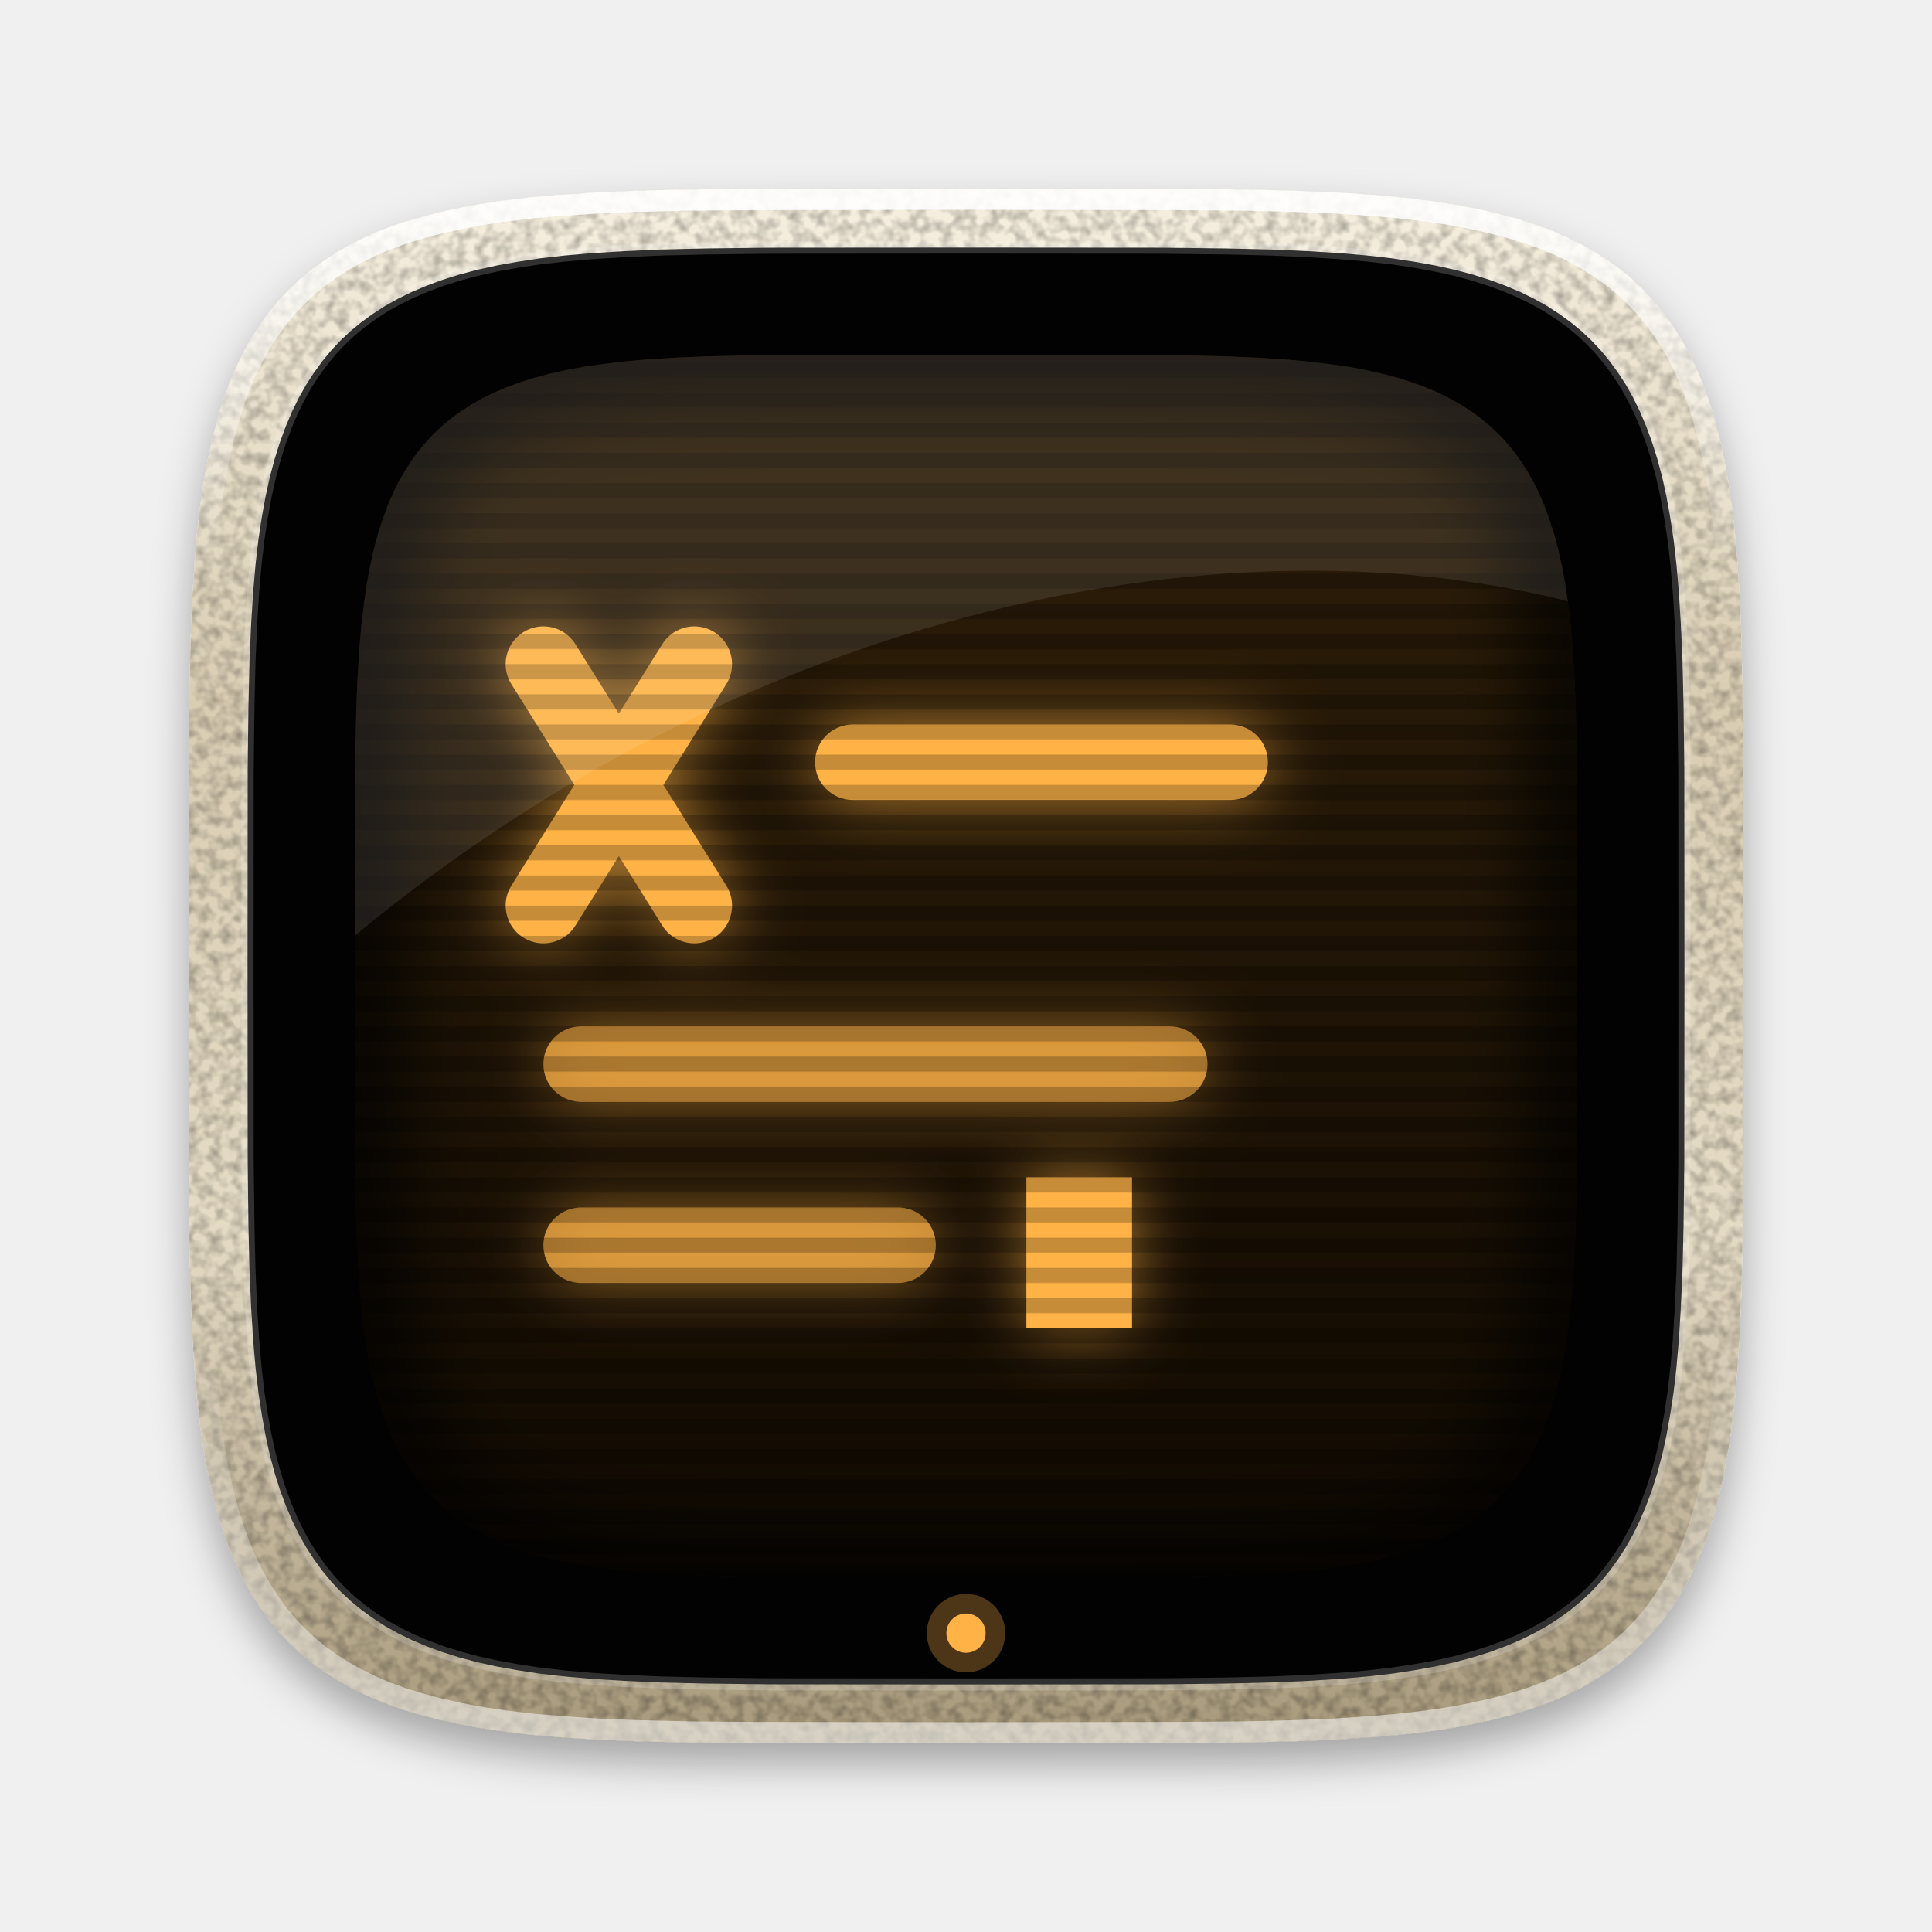
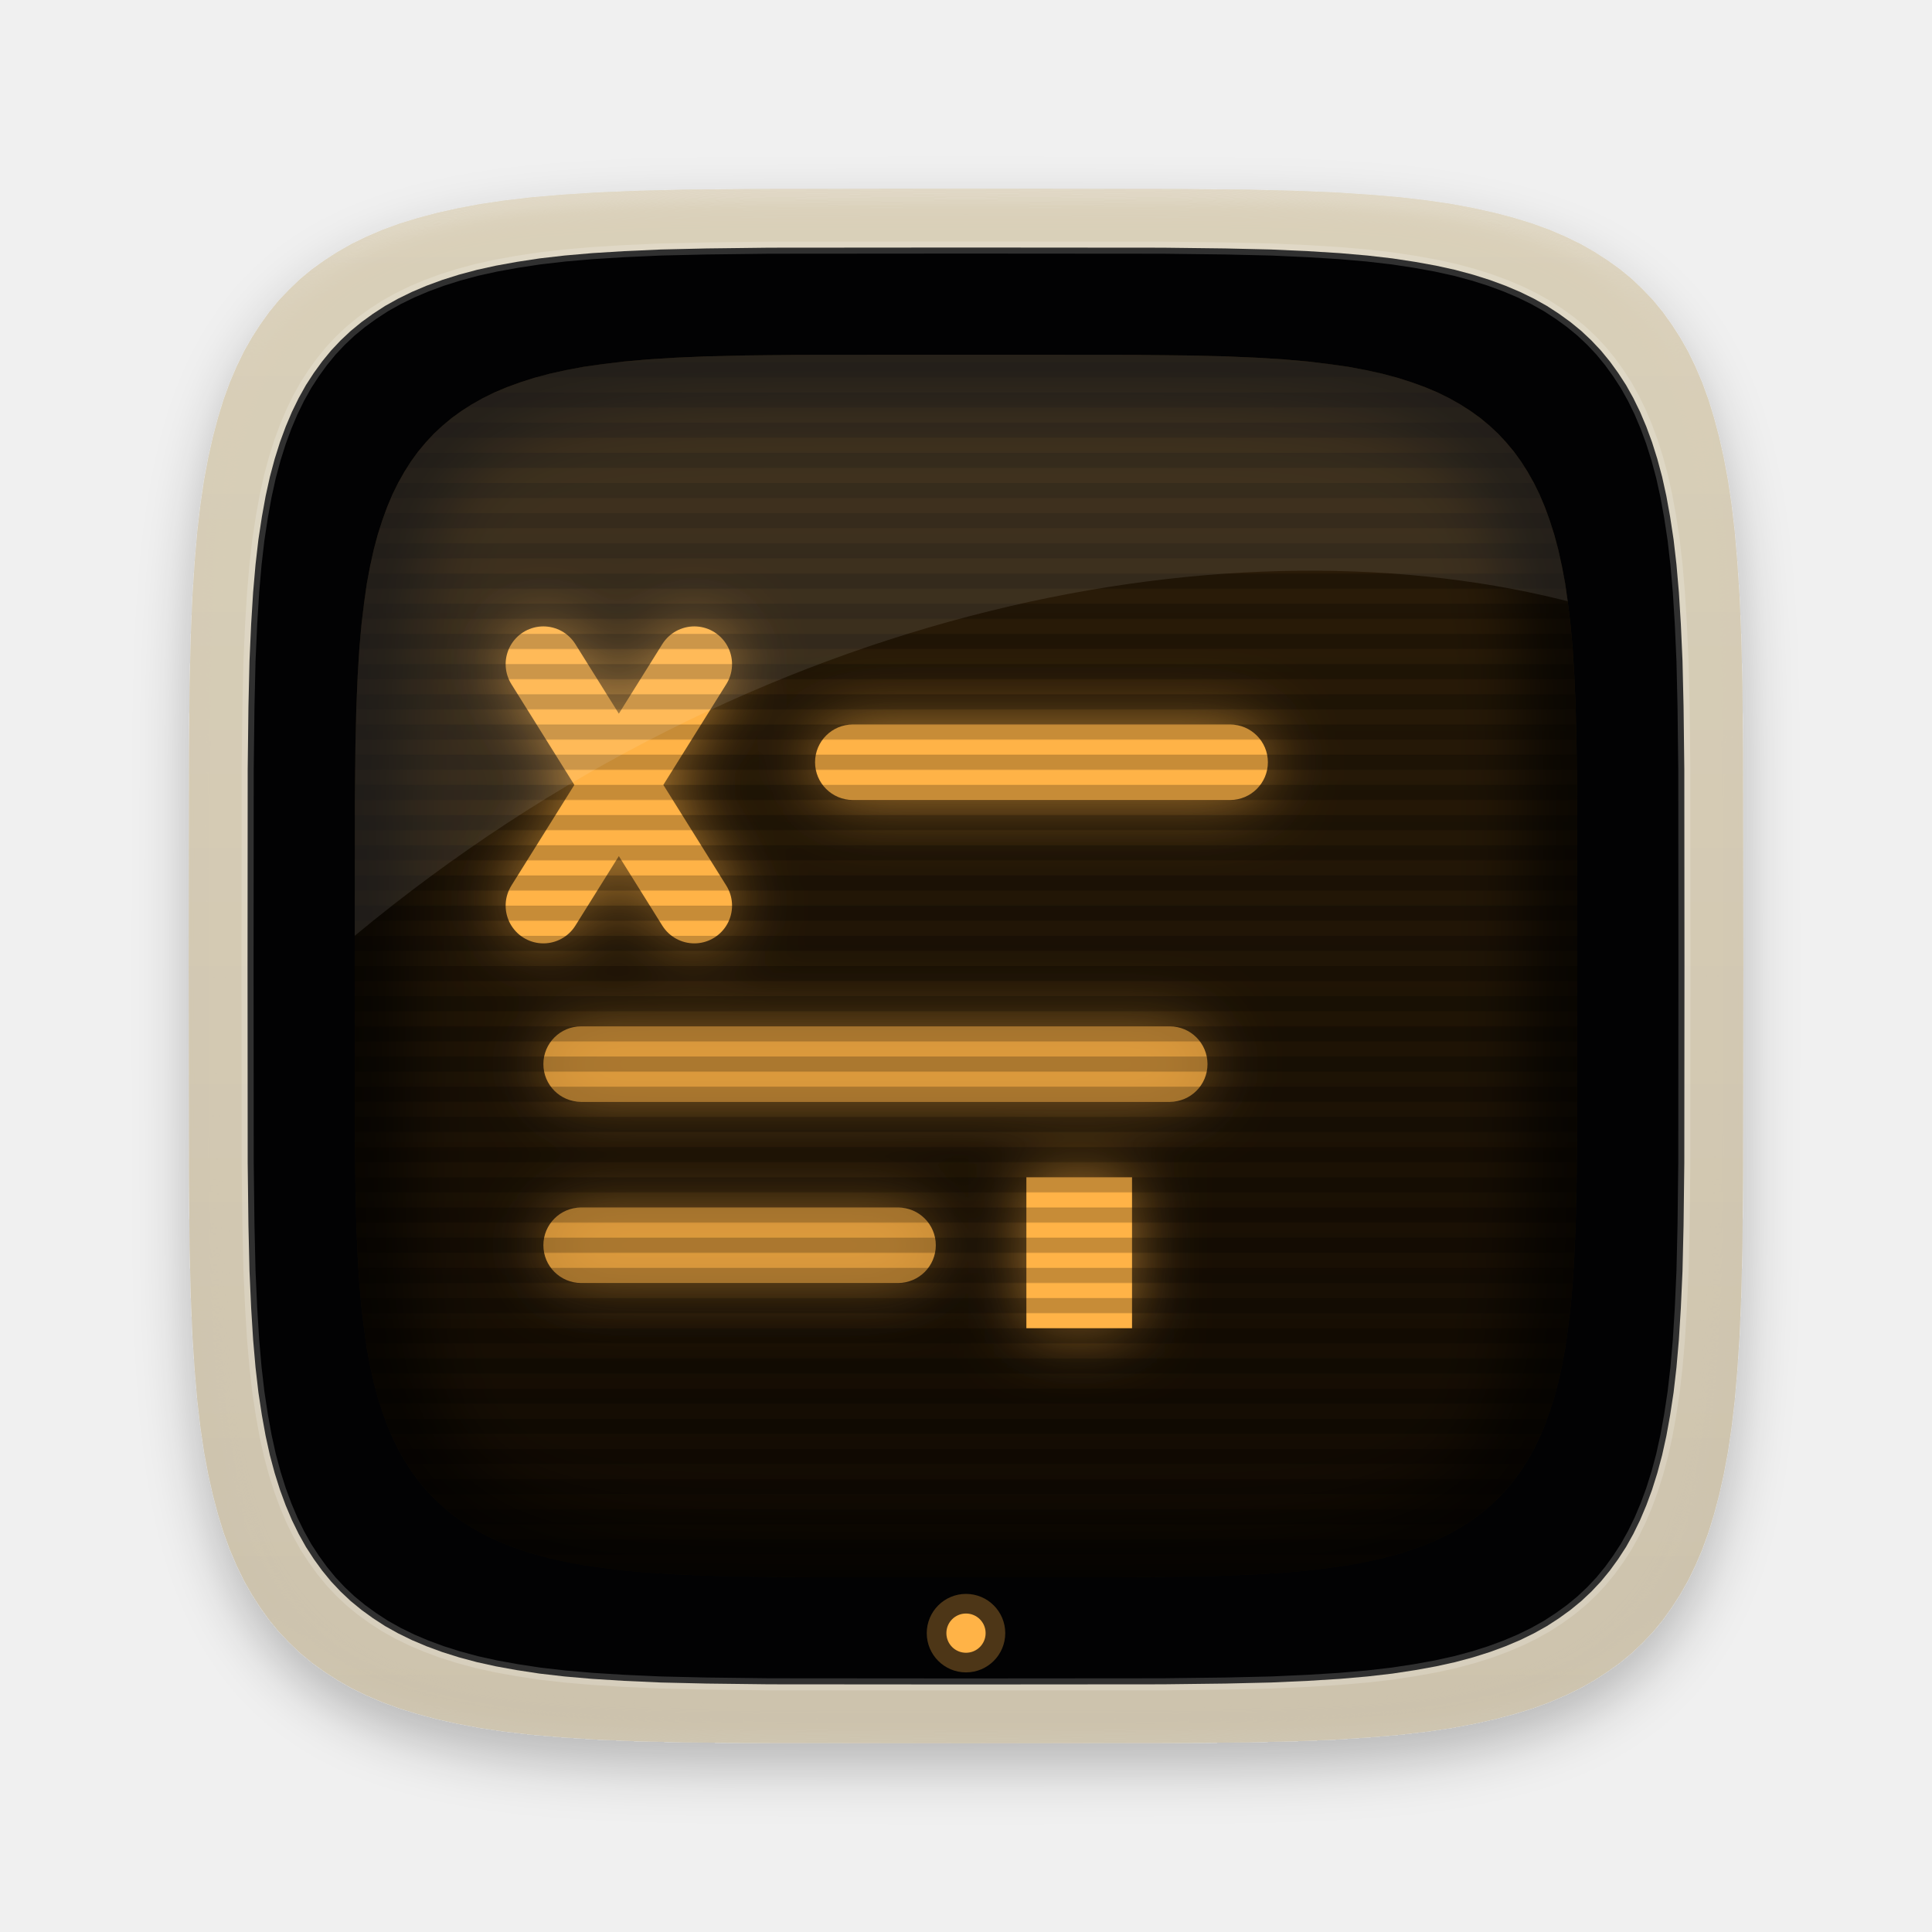
<svg xmlns="http://www.w3.org/2000/svg" width="128" height="128" viewBox="0 0 128 128">
  <defs>
+     <filter id="edge" x="-5%" y="-5%" width="110%" height="110%" color-interpolation-filters="sRGB">
+       <feGaussianBlur in="SourceAlpha" stdDeviation="1.1" result="bump" />
+       <feSpecularLighting in="bump" surfaceScale="7" specularConstant=".7" specularExponent="22" lighting-color="#fff" result="s1">
+         <feDistantLight azimuth="270" elevation="22" />
+       </feSpecularLighting>
+       <feSpecularLighting in="bump" surfaceScale="7" specularConstant=".32" specularExponent="26" lighting-color="#fff" result="s2">
+         <feDistantLight azimuth="90" elevation="18" />
+       </feSpecularLighting>
+       <feComposite in="s1" in2="s2" operator="arithmetic" k2="1" k3="1" result="s" />
+       <feComposite in="s" in2="SourceAlpha" operator="in" result="light" />
+       <feMerge>
+         <feMergeNode in="light" />
+       </feMerge>
+     </filter>
    <filter id="drop" x="-20%" y="-20%" width="140%" height="150%">
-       <feGaussianBlur in="SourceAlpha" stdDeviation="1.4" />
-       <feOffset dy="1.4" />
+       <feGaussianBlur in="SourceAlpha" stdDeviation="1.8" />
+       <feOffset dy="1.6" />
      <feComponentTransfer>
-         <feFuncA type="linear" slope=".32" />
+         <feFuncA type="linear" slope=".24" />
      </feComponentTransfer>
      <feMerge>
        <feMergeNode />
        <feMergeNode in="SourceGraphic" />
      </feMerge>
    </filter>
    <filter id="cast" x="-40%" y="-40%" width="180%" height="200%">
-       <feGaussianBlur in="SourceAlpha" stdDeviation="3.4" result="a" />
-       <feOffset in="a" dy="3.6" result="a2" />
+       <feGaussianBlur in="SourceAlpha" stdDeviation="3.6" result="a" />
+       <feOffset in="a" dy="3.4" result="a2" />
      <feComponentTransfer in="a2" result="amb">
-         <feFuncA type="linear" slope=".3" />
+         <feFuncA type="linear" slope=".18" />
      </feComponentTransfer>
-       <feGaussianBlur in="SourceAlpha" stdDeviation=".7" result="c" />
-       <feOffset in="c" dy=".9" result="c2" />
+       <feGaussianBlur in="SourceAlpha" stdDeviation=".8" result="c" />
+       <feOffset in="c" dy=".8" result="c2" />
      <feComponentTransfer in="c2" result="con">
-         <feFuncA type="linear" slope=".45" />
+         <feFuncA type="linear" slope=".22" />
      </feComponentTransfer>
      <feMerge>
        <feMergeNode in="amb" />
        <feMergeNode in="con" />
        <feMergeNode in="SourceGraphic" />
      </feMerge>
    </filter>
    <filter id="soft" x="-40%" y="-40%" width="180%" height="180%">
      <feGaussianBlur stdDeviation="2.2" />
    </filter>
    <filter id="glowf" x="-40%" y="-40%" width="180%" height="180%">
      <feGaussianBlur stdDeviation="2.2" />
    </filter>
-     <filter id="grain" x="0" y="0" width="100%" height="100%">
-       <feTurbulence type="fractalNoise" baseFrequency="1.3" numOctaves="2" seed="7" />
-       <feColorMatrix values="0 0 0 0 0  0 0 0 0 0  0 0 0 0 0  .55 0 0 0 -.2" />
-     </filter>
-     <filter id="brushed" x="0" y="0" width="100%" height="100%">
-       <feTurbulence type="fractalNoise" baseFrequency="0.015 1.1" numOctaves="2" seed="4" />
-       <feColorMatrix values="0 0 0 0 0  0 0 0 0 0  0 0 0 0 0  .6 0 0 0 -.2" />
-     </filter>
-     <radialGradient id="vig" cx=".5" cy=".42" r=".75">
-       <stop offset=".55" stop-color="#000" stop-opacity="0" />
-       <stop offset="1" stop-color="#000" stop-opacity=".16" />
-     </radialGradient>
-     <linearGradient id="rim" x1="0" y1="0" x2="0" y2="1">
-       <stop offset="0" stop-color="#fff" stop-opacity=".9" />
-       <stop offset=".24" stop-color="#fff" stop-opacity="0" />
-       <stop offset=".74" stop-color="#fff" stop-opacity="0" />
-       <stop offset="1" stop-color="#fff" stop-opacity=".55" />
-     </linearGradient>
    <linearGradient id="chrome" x1="0" y1="0" x2="1" y2="0">
      <stop offset="0" stop-color="#5f656d" />
      <stop offset=".22" stop-color="#e9edf1" />
      <stop offset=".38" stop-color="#ffffff" />
      <stop offset=".55" stop-color="#aab1b9" />
      <stop offset=".78" stop-color="#e3e7ec" />
      <stop offset="1" stop-color="#565c64" />
    </linearGradient>
    <linearGradient id="chromev" x1="0" y1="0" x2="0" y2="1">
      <stop offset="0" stop-color="#ffffff" />
      <stop offset=".45" stop-color="#b3bac2" />
      <stop offset=".55" stop-color="#7d848d" />
      <stop offset="1" stop-color="#d9dde2" />
    </linearGradient>
    <linearGradient id="kctop" x1="0" y1="0" x2="0" y2="1">
      <stop offset="0" stop-color="#ffffff" />
      <stop offset="1" stop-color="#d3d8df" />
    </linearGradient>
    <linearGradient id="kcside" x1="0" y1="0" x2="0" y2="1">
      <stop offset="0" stop-color="#aab1bb" />
      <stop offset="1" stop-color="#5b626c" />
    </linearGradient>
    <radialGradient id="dish" cx=".5" cy=".45" r=".6">
      <stop offset="0" stop-color="#000" stop-opacity=".09" />
      <stop offset="1" stop-color="#000" stop-opacity="0" />
    </radialGradient>
    <pattern id="scan" width="2" height="2" patternUnits="userSpaceOnUse">
      <rect width="2" height="1" fill="#000" fill-opacity=".22" />
    </pattern>
    <clipPath id="clip">
      <path d="M115.50 64.00L115.48 78.11L115.44 82.61L115.36 85.87L115.25 88.52L115.10 90.79L114.93 92.78L114.72 94.57L114.48 96.20L114.20 97.69L113.89 99.07L113.55 100.35L113.18 101.55L112.77 102.67L112.32 103.72L111.84 104.71L111.31 105.64L110.75 106.51L110.16 107.33L109.52 108.11L108.83 108.83L108.11 109.52L107.33 110.16L106.51 110.75L105.64 111.31L104.71 111.84L103.72 112.32L102.67 112.77L101.55 113.18L100.35 113.55L99.07 113.89L97.69 114.20L96.20 114.48L94.57 114.72L92.78 114.93L90.79 115.10L88.52 115.25L85.87 115.36L82.61 115.44L78.11 115.48L64.00 115.50L49.89 115.48L45.39 115.44L42.13 115.36L39.48 115.25L37.21 115.10L35.22 114.93L33.43 114.72L31.80 114.48L30.31 114.20L28.93 113.89L27.65 113.55L26.45 113.18L25.33 112.77L24.28 112.32L23.29 111.84L22.36 111.31L21.49 110.75L20.67 110.16L19.89 109.52L19.17 108.83L18.48 108.11L17.84 107.33L17.25 106.51L16.69 105.64L16.16 104.71L15.68 103.72L15.23 102.67L14.82 101.55L14.45 100.35L14.11 99.07L13.80 97.69L13.52 96.20L13.28 94.57L13.07 92.78L12.90 90.79L12.75 88.52L12.64 85.87L12.56 82.61L12.52 78.11L12.50 64.00L12.52 49.89L12.56 45.39L12.64 42.13L12.75 39.48L12.90 37.21L13.07 35.22L13.28 33.43L13.52 31.80L13.80 30.31L14.11 28.93L14.45 27.65L14.82 26.45L15.23 25.33L15.68 24.28L16.16 23.29L16.69 22.36L17.25 21.49L17.84 20.67L18.48 19.89L19.17 19.17L19.89 18.48L20.67 17.84L21.49 17.25L22.36 16.69L23.29 16.16L24.28 15.68L25.33 15.23L26.45 14.82L27.65 14.45L28.93 14.11L30.31 13.80L31.80 13.52L33.43 13.28L35.22 13.07L37.21 12.90L39.48 12.75L42.13 12.64L45.39 12.56L49.89 12.52L64.00 12.50L78.11 12.52L82.61 12.56L85.87 12.64L88.52 12.75L90.79 12.90L92.78 13.07L94.57 13.28L96.20 13.52L97.69 13.80L99.07 14.11L100.35 14.45L101.55 14.82L102.67 15.23L103.72 15.68L104.71 16.16L105.64 16.69L106.51 17.25L107.33 17.84L108.11 18.48L108.83 19.17L109.52 19.89L110.16 20.67L110.75 21.49L111.31 22.36L111.84 23.29L112.32 24.28L112.77 25.33L113.18 26.45L113.55 27.65L113.89 28.93L114.20 30.31L114.48 31.80L114.72 33.43L114.93 35.22L115.10 37.21L115.25 39.48L115.36 42.13L115.44 45.39L115.48 49.89Z" />
    </clipPath>
    <clipPath id="scr">
      <path d="M104.50 64.00L104.49 75.09L104.45 78.63L104.39 81.20L104.30 83.28L104.19 85.06L104.05 86.63L103.88 88.04L103.70 89.32L103.48 90.49L103.24 91.58L102.97 92.59L102.67 93.53L102.35 94.41L102.00 95.24L101.62 96.01L101.21 96.74L100.77 97.43L100.30 98.08L99.79 98.69L99.26 99.26L98.69 99.79L98.08 100.30L97.43 100.77L96.74 101.21L96.01 101.62L95.24 102.00L94.41 102.35L93.53 102.67L92.59 102.97L91.58 103.24L90.49 103.48L89.32 103.70L88.04 103.88L86.63 104.05L85.06 104.19L83.28 104.30L81.20 104.39L78.63 104.45L75.09 104.49L64.00 104.50L52.91 104.49L49.37 104.45L46.80 104.39L44.72 104.30L42.94 104.19L41.37 104.05L39.96 103.88L38.68 103.70L37.51 103.48L36.42 103.24L35.41 102.97L34.47 102.67L33.59 102.35L32.76 102.00L31.99 101.62L31.26 101.21L30.57 100.77L29.92 100.30L29.31 99.79L28.74 99.26L28.21 98.69L27.70 98.08L27.23 97.43L26.79 96.74L26.38 96.01L26.00 95.24L25.65 94.41L25.33 93.53L25.03 92.59L24.76 91.58L24.52 90.49L24.30 89.32L24.12 88.04L23.95 86.63L23.81 85.06L23.70 83.28L23.61 81.20L23.55 78.63L23.51 75.09L23.50 64.00L23.51 52.91L23.55 49.37L23.61 46.80L23.70 44.72L23.81 42.94L23.95 41.37L24.12 39.96L24.30 38.68L24.52 37.51L24.76 36.42L25.03 35.41L25.33 34.47L25.65 33.59L26.00 32.76L26.38 31.99L26.79 31.26L27.23 30.57L27.70 29.92L28.21 29.31L28.74 28.74L29.31 28.21L29.92 27.70L30.57 27.23L31.26 26.79L31.99 26.38L32.76 26.00L33.59 25.65L34.47 25.33L35.41 25.03L36.42 24.76L37.51 24.52L38.68 24.30L39.96 24.12L41.37 23.95L42.94 23.81L44.72 23.70L46.80 23.61L49.37 23.55L52.91 23.51L64.00 23.50L75.09 23.51L78.63 23.55L81.20 23.61L83.28 23.70L85.06 23.81L86.63 23.95L88.04 24.12L89.32 24.30L90.49 24.52L91.58 24.76L92.59 25.03L93.53 25.33L94.41 25.65L95.24 26.00L96.01 26.38L96.74 26.79L97.43 27.23L98.08 27.70L98.69 28.21L99.26 28.74L99.79 29.31L100.30 29.92L100.77 30.57L101.21 31.26L101.62 31.99L102.00 32.76L102.35 33.59L102.67 34.47L102.97 35.41L103.24 36.42L103.48 37.51L103.70 38.68L103.88 39.96L104.05 41.37L104.19 42.94L104.30 44.72L104.39 46.80L104.45 49.37L104.49 52.91Z" />
    </clipPath>
    <linearGradient id="bezel" x1="0" y1="0" x2="0" y2="1">
-       <stop offset="0.000" stop-color="#f6efdf" />
-       <stop offset="0.333" stop-color="#d9cdb2" />
-       <stop offset="0.667" stop-color="#e6dcc6" />
-       <stop offset="1.000" stop-color="#a89a7c" />
+       <stop offset="0" stop-color="#d9cfb8" />
+       <stop offset="1" stop-color="#ccc2ac" />
    </linearGradient>
    <linearGradient id="screen" x1="0" y1="0" x2="0" y2="1">
      <stop offset="0.000" stop-color="#2f1f09" />
      <stop offset="1.000" stop-color="#110a02" />
    </linearGradient>
  </defs>
  <g filter="url(#drop)">
    <path d="M115.50 64.00L115.48 78.11L115.44 82.61L115.36 85.87L115.25 88.52L115.10 90.79L114.93 92.78L114.72 94.57L114.48 96.20L114.20 97.69L113.89 99.07L113.55 100.35L113.18 101.55L112.77 102.67L112.32 103.72L111.84 104.71L111.31 105.64L110.75 106.51L110.16 107.33L109.52 108.11L108.83 108.83L108.11 109.52L107.33 110.16L106.51 110.75L105.64 111.31L104.71 111.84L103.72 112.32L102.67 112.77L101.55 113.18L100.35 113.55L99.07 113.89L97.69 114.20L96.20 114.48L94.57 114.72L92.78 114.93L90.79 115.10L88.52 115.25L85.87 115.36L82.61 115.44L78.11 115.48L64.00 115.50L49.89 115.48L45.39 115.44L42.13 115.36L39.48 115.25L37.21 115.10L35.22 114.93L33.43 114.72L31.80 114.48L30.31 114.20L28.93 113.89L27.65 113.55L26.45 113.18L25.33 112.77L24.28 112.32L23.29 111.84L22.36 111.31L21.49 110.75L20.67 110.16L19.89 109.52L19.17 108.83L18.48 108.11L17.84 107.33L17.25 106.51L16.69 105.64L16.16 104.71L15.68 103.72L15.23 102.67L14.82 101.55L14.45 100.35L14.11 99.07L13.80 97.69L13.52 96.20L13.28 94.57L13.07 92.78L12.90 90.79L12.75 88.52L12.64 85.87L12.56 82.61L12.52 78.11L12.50 64.00L12.52 49.89L12.56 45.39L12.64 42.13L12.75 39.48L12.90 37.21L13.07 35.22L13.28 33.43L13.52 31.80L13.80 30.31L14.11 28.93L14.45 27.65L14.82 26.45L15.23 25.33L15.68 24.28L16.16 23.29L16.69 22.36L17.25 21.49L17.84 20.67L18.48 19.89L19.17 19.17L19.89 18.48L20.67 17.84L21.49 17.25L22.36 16.69L23.29 16.16L24.28 15.68L25.33 15.23L26.45 14.82L27.65 14.45L28.93 14.11L30.31 13.80L31.80 13.52L33.43 13.28L35.22 13.07L37.21 12.90L39.48 12.75L42.13 12.64L45.39 12.56L49.89 12.52L64.00 12.50L78.11 12.52L82.61 12.56L85.87 12.64L88.52 12.75L90.79 12.90L92.78 13.07L94.57 13.28L96.20 13.52L97.69 13.80L99.07 14.11L100.35 14.45L101.55 14.82L102.67 15.23L103.72 15.68L104.71 16.16L105.64 16.69L106.51 17.25L107.33 17.84L108.11 18.48L108.83 19.17L109.52 19.89L110.16 20.67L110.75 21.49L111.31 22.36L111.84 23.29L112.32 24.28L112.77 25.33L113.18 26.45L113.55 27.65L113.89 28.93L114.20 30.31L114.48 31.80L114.72 33.43L114.93 35.22L115.10 37.21L115.25 39.48L115.36 42.13L115.44 45.39L115.48 49.89Z" fill="url(#bezel)" />
  </g>
  <g clip-path="url(#clip)">
-     <rect width="128" height="128" filter="url(#grain)" />
-     <path d="M115.50 64.00L115.48 78.11L115.44 82.61L115.36 85.87L115.25 88.52L115.10 90.79L114.93 92.78L114.72 94.57L114.48 96.20L114.20 97.69L113.89 99.07L113.55 100.35L113.18 101.55L112.77 102.67L112.32 103.72L111.84 104.71L111.31 105.64L110.75 106.51L110.16 107.33L109.52 108.11L108.83 108.83L108.11 109.52L107.33 110.16L106.51 110.75L105.64 111.31L104.71 111.84L103.72 112.32L102.67 112.77L101.55 113.18L100.35 113.55L99.07 113.89L97.69 114.20L96.20 114.48L94.57 114.72L92.78 114.93L90.79 115.10L88.52 115.25L85.87 115.36L82.61 115.44L78.11 115.48L64.00 115.50L49.89 115.48L45.39 115.44L42.13 115.36L39.48 115.25L37.21 115.10L35.22 114.93L33.43 114.72L31.80 114.48L30.31 114.20L28.93 113.89L27.65 113.55L26.45 113.18L25.33 112.77L24.28 112.32L23.29 111.84L22.36 111.31L21.49 110.75L20.67 110.16L19.89 109.52L19.17 108.83L18.48 108.11L17.84 107.33L17.25 106.51L16.69 105.64L16.16 104.71L15.68 103.72L15.23 102.67L14.82 101.55L14.45 100.35L14.11 99.07L13.80 97.69L13.52 96.20L13.28 94.57L13.07 92.78L12.90 90.79L12.75 88.52L12.64 85.87L12.56 82.61L12.52 78.11L12.50 64.00L12.52 49.89L12.56 45.39L12.64 42.13L12.75 39.48L12.90 37.21L13.07 35.22L13.28 33.43L13.52 31.80L13.80 30.31L14.11 28.93L14.45 27.65L14.82 26.45L15.23 25.33L15.68 24.28L16.16 23.29L16.69 22.36L17.25 21.49L17.84 20.67L18.48 19.89L19.17 19.17L19.89 18.48L20.67 17.84L21.49 17.25L22.36 16.69L23.29 16.16L24.28 15.68L25.33 15.23L26.45 14.82L27.65 14.45L28.93 14.11L30.31 13.80L31.80 13.52L33.43 13.28L35.22 13.07L37.21 12.90L39.48 12.75L42.13 12.64L45.39 12.56L49.89 12.52L64.00 12.50L78.11 12.52L82.61 12.56L85.87 12.64L88.52 12.75L90.79 12.90L92.78 13.07L94.57 13.28L96.20 13.52L97.69 13.80L99.07 14.11L100.35 14.45L101.55 14.82L102.67 15.23L103.72 15.68L104.71 16.16L105.64 16.69L106.51 17.25L107.33 17.84L108.11 18.48L108.83 19.17L109.52 19.89L110.16 20.67L110.75 21.49L111.31 22.36L111.84 23.29L112.32 24.28L112.77 25.33L113.18 26.45L113.55 27.65L113.89 28.93L114.20 30.31L114.48 31.80L114.72 33.43L114.93 35.22L115.10 37.21L115.25 39.48L115.36 42.13L115.44 45.39L115.48 49.89Z" fill="none" stroke="url(#rim)" stroke-width="2.8" />
+     <path d="M115.50 64.00L115.48 78.11L115.44 82.61L115.36 85.87L115.25 88.52L115.10 90.79L114.93 92.78L114.72 94.57L114.48 96.20L114.20 97.69L113.89 99.07L113.55 100.35L113.18 101.55L112.77 102.67L112.32 103.72L111.84 104.71L111.31 105.64L110.75 106.51L110.16 107.33L109.52 108.11L108.83 108.83L108.11 109.52L107.33 110.16L106.51 110.75L105.64 111.31L104.71 111.84L103.72 112.32L102.67 112.77L101.55 113.18L100.35 113.55L99.07 113.89L97.69 114.20L96.20 114.48L94.57 114.72L92.78 114.93L90.79 115.10L88.52 115.25L85.87 115.36L82.61 115.44L78.11 115.48L64.00 115.50L49.89 115.48L45.39 115.44L42.13 115.36L39.48 115.25L37.21 115.10L35.22 114.93L33.43 114.72L31.80 114.48L30.31 114.20L28.93 113.89L27.65 113.55L26.45 113.18L25.33 112.77L24.28 112.32L23.29 111.84L22.36 111.31L21.49 110.75L20.67 110.16L19.89 109.52L19.17 108.83L18.48 108.11L17.84 107.33L17.25 106.51L16.69 105.64L16.16 104.71L15.68 103.72L15.23 102.67L14.82 101.55L14.45 100.35L14.11 99.07L13.80 97.69L13.52 96.20L13.28 94.57L13.07 92.78L12.90 90.79L12.75 88.52L12.64 85.87L12.56 82.61L12.52 78.11L12.50 64.00L12.52 49.89L12.56 45.39L12.64 42.13L12.75 39.48L12.90 37.21L13.07 35.22L13.28 33.43L13.52 31.80L13.80 30.31L14.11 28.93L14.45 27.65L14.82 26.45L15.23 25.33L15.68 24.28L16.16 23.29L16.69 22.36L17.25 21.49L17.84 20.67L18.48 19.89L19.17 19.17L19.89 18.48L20.67 17.84L21.49 17.25L22.36 16.69L23.29 16.16L24.28 15.68L25.33 15.23L26.45 14.82L27.65 14.45L28.93 14.11L30.31 13.80L31.80 13.52L33.43 13.28L35.22 13.07L37.21 12.90L39.48 12.75L42.13 12.64L45.39 12.56L49.89 12.52L64.00 12.50L78.11 12.52L82.61 12.56L85.87 12.64L88.52 12.75L90.79 12.90L92.78 13.07L94.57 13.28L96.20 13.52L97.69 13.80L99.07 14.11L100.35 14.45L101.55 14.82L102.67 15.23L103.72 15.68L104.71 16.16L105.64 16.69L106.51 17.25L107.33 17.84L108.11 18.48L108.83 19.17L109.52 19.89L110.16 20.67L110.75 21.49L111.31 22.36L111.84 23.29L112.32 24.28L112.77 25.33L113.18 26.45L113.55 27.65L113.89 28.93L114.20 30.31L114.48 31.80L114.72 33.43L114.93 35.22L115.10 37.21L115.25 39.48L115.36 42.13L115.44 45.39L115.48 49.89Z" filter="url(#edge)" />
  </g>
  <path d="M111.60 64.00L111.59 77.04L111.54 81.20L111.47 84.22L111.36 86.66L111.23 88.76L111.07 90.60L110.88 92.25L110.65 93.76L110.40 95.14L110.12 96.41L109.80 97.60L109.45 98.71L109.07 99.74L108.66 100.71L108.21 101.63L107.73 102.49L107.21 103.29L106.66 104.05L106.07 104.77L105.44 105.44L104.77 106.07L104.05 106.66L103.29 107.21L102.49 107.73L101.63 108.21L100.71 108.66L99.74 109.07L98.71 109.45L97.60 109.80L96.41 110.12L95.14 110.40L93.76 110.65L92.25 110.88L90.60 111.07L88.76 111.23L86.66 111.36L84.22 111.47L81.20 111.54L77.04 111.59L64.00 111.60L50.96 111.59L46.80 111.54L43.78 111.47L41.34 111.36L39.24 111.23L37.40 111.07L35.75 110.88L34.24 110.65L32.86 110.40L31.59 110.12L30.40 109.80L29.29 109.45L28.26 109.07L27.29 108.66L26.37 108.21L25.51 107.73L24.71 107.21L23.95 106.66L23.23 106.07L22.56 105.44L21.93 104.77L21.34 104.05L20.79 103.29L20.27 102.49L19.79 101.63L19.34 100.71L18.93 99.74L18.55 98.71L18.20 97.60L17.88 96.41L17.60 95.14L17.35 93.76L17.12 92.25L16.93 90.60L16.77 88.76L16.64 86.66L16.53 84.22L16.46 81.20L16.41 77.04L16.40 64.00L16.41 50.96L16.46 46.80L16.53 43.78L16.64 41.34L16.77 39.24L16.93 37.40L17.12 35.75L17.35 34.24L17.60 32.86L17.88 31.59L18.20 30.40L18.55 29.29L18.93 28.26L19.34 27.29L19.79 26.37L20.27 25.51L20.79 24.71L21.34 23.95L21.93 23.23L22.56 22.56L23.23 21.93L23.95 21.34L24.71 20.79L25.51 20.27L26.37 19.79L27.29 19.34L28.26 18.93L29.29 18.55L30.40 18.20L31.59 17.88L32.86 17.60L34.24 17.35L35.75 17.12L37.40 16.93L39.24 16.77L41.34 16.64L43.78 16.53L46.80 16.46L50.96 16.41L64.00 16.40L77.04 16.41L81.20 16.46L84.22 16.53L86.66 16.64L88.76 16.77L90.60 16.93L92.25 17.12L93.76 17.35L95.14 17.60L96.41 17.88L97.60 18.20L98.71 18.55L99.74 18.93L100.71 19.34L101.63 19.79L102.49 20.27L103.29 20.79L104.05 21.34L104.77 21.93L105.44 22.56L106.07 23.23L106.66 23.95L107.21 24.71L107.73 25.51L108.21 26.37L108.66 27.29L109.07 28.26L109.45 29.29L109.80 30.40L110.12 31.59L110.40 32.86L110.65 34.24L110.88 35.75L111.07 37.40L111.23 39.24L111.36 41.34L111.47 43.78L111.54 46.80L111.59 50.96Z" fill="#020203" />
  <path d="M111.60 64.00L111.59 77.04L111.54 81.20L111.47 84.22L111.36 86.66L111.23 88.76L111.07 90.60L110.88 92.25L110.65 93.76L110.40 95.14L110.12 96.41L109.80 97.60L109.45 98.71L109.07 99.74L108.66 100.71L108.21 101.63L107.73 102.49L107.21 103.29L106.66 104.05L106.07 104.77L105.44 105.44L104.77 106.07L104.05 106.66L103.29 107.21L102.49 107.73L101.63 108.21L100.71 108.66L99.74 109.07L98.71 109.45L97.60 109.80L96.41 110.12L95.14 110.40L93.76 110.65L92.25 110.88L90.60 111.07L88.76 111.23L86.66 111.36L84.22 111.47L81.20 111.54L77.04 111.59L64.00 111.60L50.96 111.59L46.80 111.54L43.78 111.47L41.34 111.36L39.24 111.23L37.40 111.07L35.75 110.88L34.24 110.65L32.86 110.40L31.59 110.12L30.40 109.80L29.29 109.45L28.26 109.07L27.29 108.66L26.37 108.21L25.51 107.73L24.71 107.21L23.95 106.66L23.23 106.07L22.56 105.44L21.93 104.77L21.34 104.05L20.79 103.29L20.27 102.49L19.79 101.63L19.34 100.71L18.93 99.74L18.55 98.71L18.20 97.60L17.88 96.41L17.60 95.14L17.35 93.76L17.12 92.25L16.93 90.60L16.77 88.76L16.64 86.66L16.53 84.22L16.46 81.20L16.41 77.04L16.40 64.00L16.41 50.96L16.46 46.80L16.53 43.78L16.64 41.34L16.77 39.24L16.93 37.40L17.12 35.75L17.35 34.24L17.60 32.86L17.88 31.59L18.20 30.40L18.55 29.29L18.93 28.26L19.34 27.29L19.79 26.37L20.27 25.51L20.79 24.71L21.34 23.95L21.93 23.23L22.56 22.56L23.23 21.93L23.95 21.34L24.71 20.79L25.51 20.27L26.37 19.79L27.29 19.34L28.26 18.93L29.29 18.55L30.40 18.20L31.59 17.88L32.86 17.60L34.24 17.35L35.75 17.12L37.40 16.93L39.24 16.77L41.34 16.64L43.78 16.53L46.80 16.46L50.96 16.41L64.00 16.40L77.04 16.41L81.20 16.46L84.22 16.53L86.66 16.64L88.76 16.77L90.60 16.93L92.25 17.12L93.76 17.35L95.14 17.60L96.41 17.88L97.60 18.20L98.71 18.55L99.74 18.93L100.71 19.34L101.63 19.79L102.49 20.27L103.29 20.79L104.05 21.34L104.77 21.93L105.44 22.56L106.07 23.23L106.66 23.95L107.21 24.71L107.73 25.51L108.21 26.37L108.66 27.29L109.07 28.26L109.45 29.29L109.80 30.40L110.12 31.59L110.40 32.86L110.65 34.24L110.88 35.75L111.07 37.40L111.23 39.24L111.36 41.34L111.47 43.78L111.54 46.80L111.59 50.96Z" fill="none" stroke="#fff" stroke-opacity=".18" stroke-width=".8" />
  <path d="M104.50 64.00L104.49 75.09L104.45 78.63L104.39 81.20L104.30 83.28L104.19 85.06L104.05 86.63L103.88 88.04L103.70 89.32L103.48 90.49L103.24 91.58L102.97 92.59L102.67 93.53L102.35 94.41L102.00 95.24L101.62 96.01L101.21 96.74L100.77 97.43L100.30 98.08L99.79 98.69L99.26 99.26L98.69 99.79L98.08 100.30L97.43 100.77L96.74 101.21L96.01 101.62L95.24 102.00L94.41 102.35L93.53 102.67L92.59 102.97L91.58 103.24L90.49 103.48L89.32 103.70L88.04 103.88L86.63 104.05L85.06 104.19L83.28 104.30L81.20 104.39L78.63 104.45L75.09 104.49L64.00 104.50L52.91 104.49L49.37 104.45L46.80 104.39L44.72 104.30L42.94 104.19L41.37 104.05L39.96 103.88L38.68 103.70L37.51 103.48L36.42 103.24L35.41 102.97L34.47 102.67L33.59 102.35L32.76 102.00L31.99 101.62L31.26 101.21L30.57 100.77L29.92 100.30L29.31 99.79L28.74 99.26L28.21 98.69L27.70 98.08L27.23 97.43L26.79 96.74L26.38 96.01L26.00 95.24L25.65 94.41L25.33 93.53L25.03 92.59L24.76 91.58L24.52 90.49L24.30 89.32L24.12 88.04L23.95 86.63L23.81 85.06L23.70 83.28L23.61 81.20L23.55 78.63L23.51 75.09L23.50 64.00L23.51 52.91L23.55 49.37L23.61 46.80L23.70 44.72L23.81 42.94L23.95 41.37L24.12 39.96L24.30 38.68L24.52 37.51L24.76 36.42L25.03 35.41L25.33 34.47L25.65 33.59L26.00 32.76L26.38 31.99L26.79 31.26L27.23 30.57L27.70 29.92L28.21 29.31L28.74 28.74L29.31 28.21L29.92 27.70L30.57 27.23L31.26 26.79L31.99 26.38L32.76 26.00L33.59 25.65L34.47 25.33L35.41 25.03L36.42 24.76L37.51 24.52L38.68 24.30L39.96 24.12L41.37 23.95L42.94 23.81L44.72 23.70L46.80 23.61L49.37 23.55L52.91 23.51L64.00 23.50L75.09 23.51L78.63 23.55L81.20 23.61L83.28 23.70L85.06 23.81L86.63 23.95L88.04 24.12L89.32 24.30L90.49 24.52L91.58 24.76L92.59 25.03L93.53 25.33L94.41 25.65L95.24 26.00L96.01 26.38L96.74 26.79L97.43 27.23L98.08 27.70L98.69 28.21L99.26 28.74L99.79 29.31L100.30 29.92L100.77 30.57L101.21 31.26L101.62 31.99L102.00 32.76L102.35 33.59L102.67 34.47L102.97 35.41L103.24 36.42L103.48 37.51L103.70 38.68L103.88 39.96L104.05 41.37L104.19 42.94L104.30 44.72L104.39 46.80L104.45 49.37L104.49 52.91Z" fill="url(#screen)" />
  <g clip-path="url(#scr)">
    <g filter="url(#glowf)" opacity=".65">
      <path d="M36 44l10 16M46 44l-10 16" stroke="#ffb347" stroke-width="5" stroke-linecap="round" />
      <rect x="54" y="48" width="30" height="5" rx="2.5" fill="#ffb347" />
      <rect x="36" y="68" width="44" height="5" rx="2.5" fill="#ffb347" fill-opacity=".75" />
      <rect x="36" y="80" width="26" height="5" rx="2.5" fill="#ffb347" fill-opacity=".75" />
      <rect x="68" y="78" width="7" height="10" fill="#ffb347" />
    </g>
    <path d="M36 44l10 16M46 44l-10 16" stroke="#ffb347" stroke-width="5" stroke-linecap="round" />
    <rect x="54" y="48" width="30" height="5" rx="2.5" fill="#ffb347" />
    <rect x="36" y="68" width="44" height="5" rx="2.5" fill="#ffb347" fill-opacity=".75" />
    <rect x="36" y="80" width="26" height="5" rx="2.5" fill="#ffb347" fill-opacity=".75" />
    <rect x="68" y="78" width="7" height="10" fill="#ffb347" />
    <rect width="128" height="128" fill="url(#scan)" />
    <path d="M104.50 64.00L104.49 75.09L104.45 78.63L104.39 81.20L104.30 83.28L104.19 85.06L104.05 86.63L103.88 88.04L103.70 89.32L103.48 90.49L103.24 91.58L102.97 92.59L102.67 93.53L102.35 94.41L102.00 95.24L101.62 96.01L101.21 96.74L100.77 97.43L100.30 98.08L99.79 98.69L99.26 99.26L98.69 99.79L98.08 100.30L97.43 100.77L96.74 101.21L96.01 101.62L95.24 102.00L94.41 102.35L93.53 102.67L92.59 102.97L91.58 103.24L90.49 103.48L89.32 103.70L88.04 103.88L86.63 104.05L85.06 104.19L83.28 104.30L81.20 104.39L78.63 104.45L75.09 104.49L64.00 104.50L52.91 104.49L49.37 104.45L46.80 104.39L44.72 104.30L42.94 104.19L41.37 104.05L39.96 103.88L38.68 103.70L37.51 103.48L36.42 103.24L35.41 102.97L34.47 102.67L33.59 102.35L32.76 102.00L31.99 101.62L31.26 101.21L30.57 100.77L29.92 100.30L29.31 99.79L28.74 99.26L28.21 98.69L27.70 98.08L27.23 97.43L26.79 96.74L26.38 96.01L26.00 95.24L25.65 94.41L25.33 93.53L25.03 92.59L24.76 91.58L24.52 90.49L24.30 89.32L24.12 88.04L23.95 86.63L23.81 85.06L23.70 83.28L23.61 81.20L23.55 78.63L23.51 75.09L23.50 64.00L23.51 52.91L23.55 49.37L23.61 46.80L23.70 44.72L23.81 42.94L23.95 41.37L24.12 39.96L24.30 38.68L24.52 37.51L24.76 36.42L25.03 35.41L25.33 34.47L25.65 33.59L26.00 32.76L26.38 31.99L26.79 31.26L27.23 30.57L27.70 29.92L28.21 29.31L28.74 28.74L29.31 28.21L29.92 27.70L30.57 27.23L31.26 26.79L31.99 26.38L32.76 26.00L33.59 25.65L34.47 25.33L35.41 25.03L36.42 24.76L37.51 24.52L38.68 24.30L39.96 24.12L41.37 23.95L42.94 23.81L44.72 23.70L46.80 23.61L49.37 23.55L52.91 23.51L64.00 23.50L75.09 23.51L78.63 23.55L81.20 23.61L83.28 23.70L85.06 23.81L86.63 23.95L88.04 24.12L89.32 24.30L90.49 24.52L91.58 24.76L92.59 25.03L93.53 25.33L94.41 25.65L95.24 26.00L96.01 26.38L96.74 26.79L97.43 27.23L98.08 27.70L98.69 28.21L99.26 28.74L99.79 29.31L100.30 29.92L100.77 30.57L101.21 31.26L101.62 31.99L102.00 32.76L102.35 33.59L102.67 34.47L102.97 35.41L103.24 36.42L103.48 37.51L103.70 38.68L103.88 39.96L104.05 41.37L104.19 42.94L104.30 44.72L104.39 46.80L104.45 49.37L104.49 52.91Z" fill="none" stroke="#000" stroke-opacity=".7" stroke-width="7" filter="url(#soft)" />
    <path d="M23.5 23.5H104.5V40C82 34 50 40 23.5 62Z" fill="#fff" fill-opacity=".09" />
  </g>
  <circle cx="64" cy="108.2" r="1.3" fill="#ffb347" />
  <circle cx="64" cy="108.2" r="2.6" fill="#ffb347" fill-opacity=".3" />
</svg>
